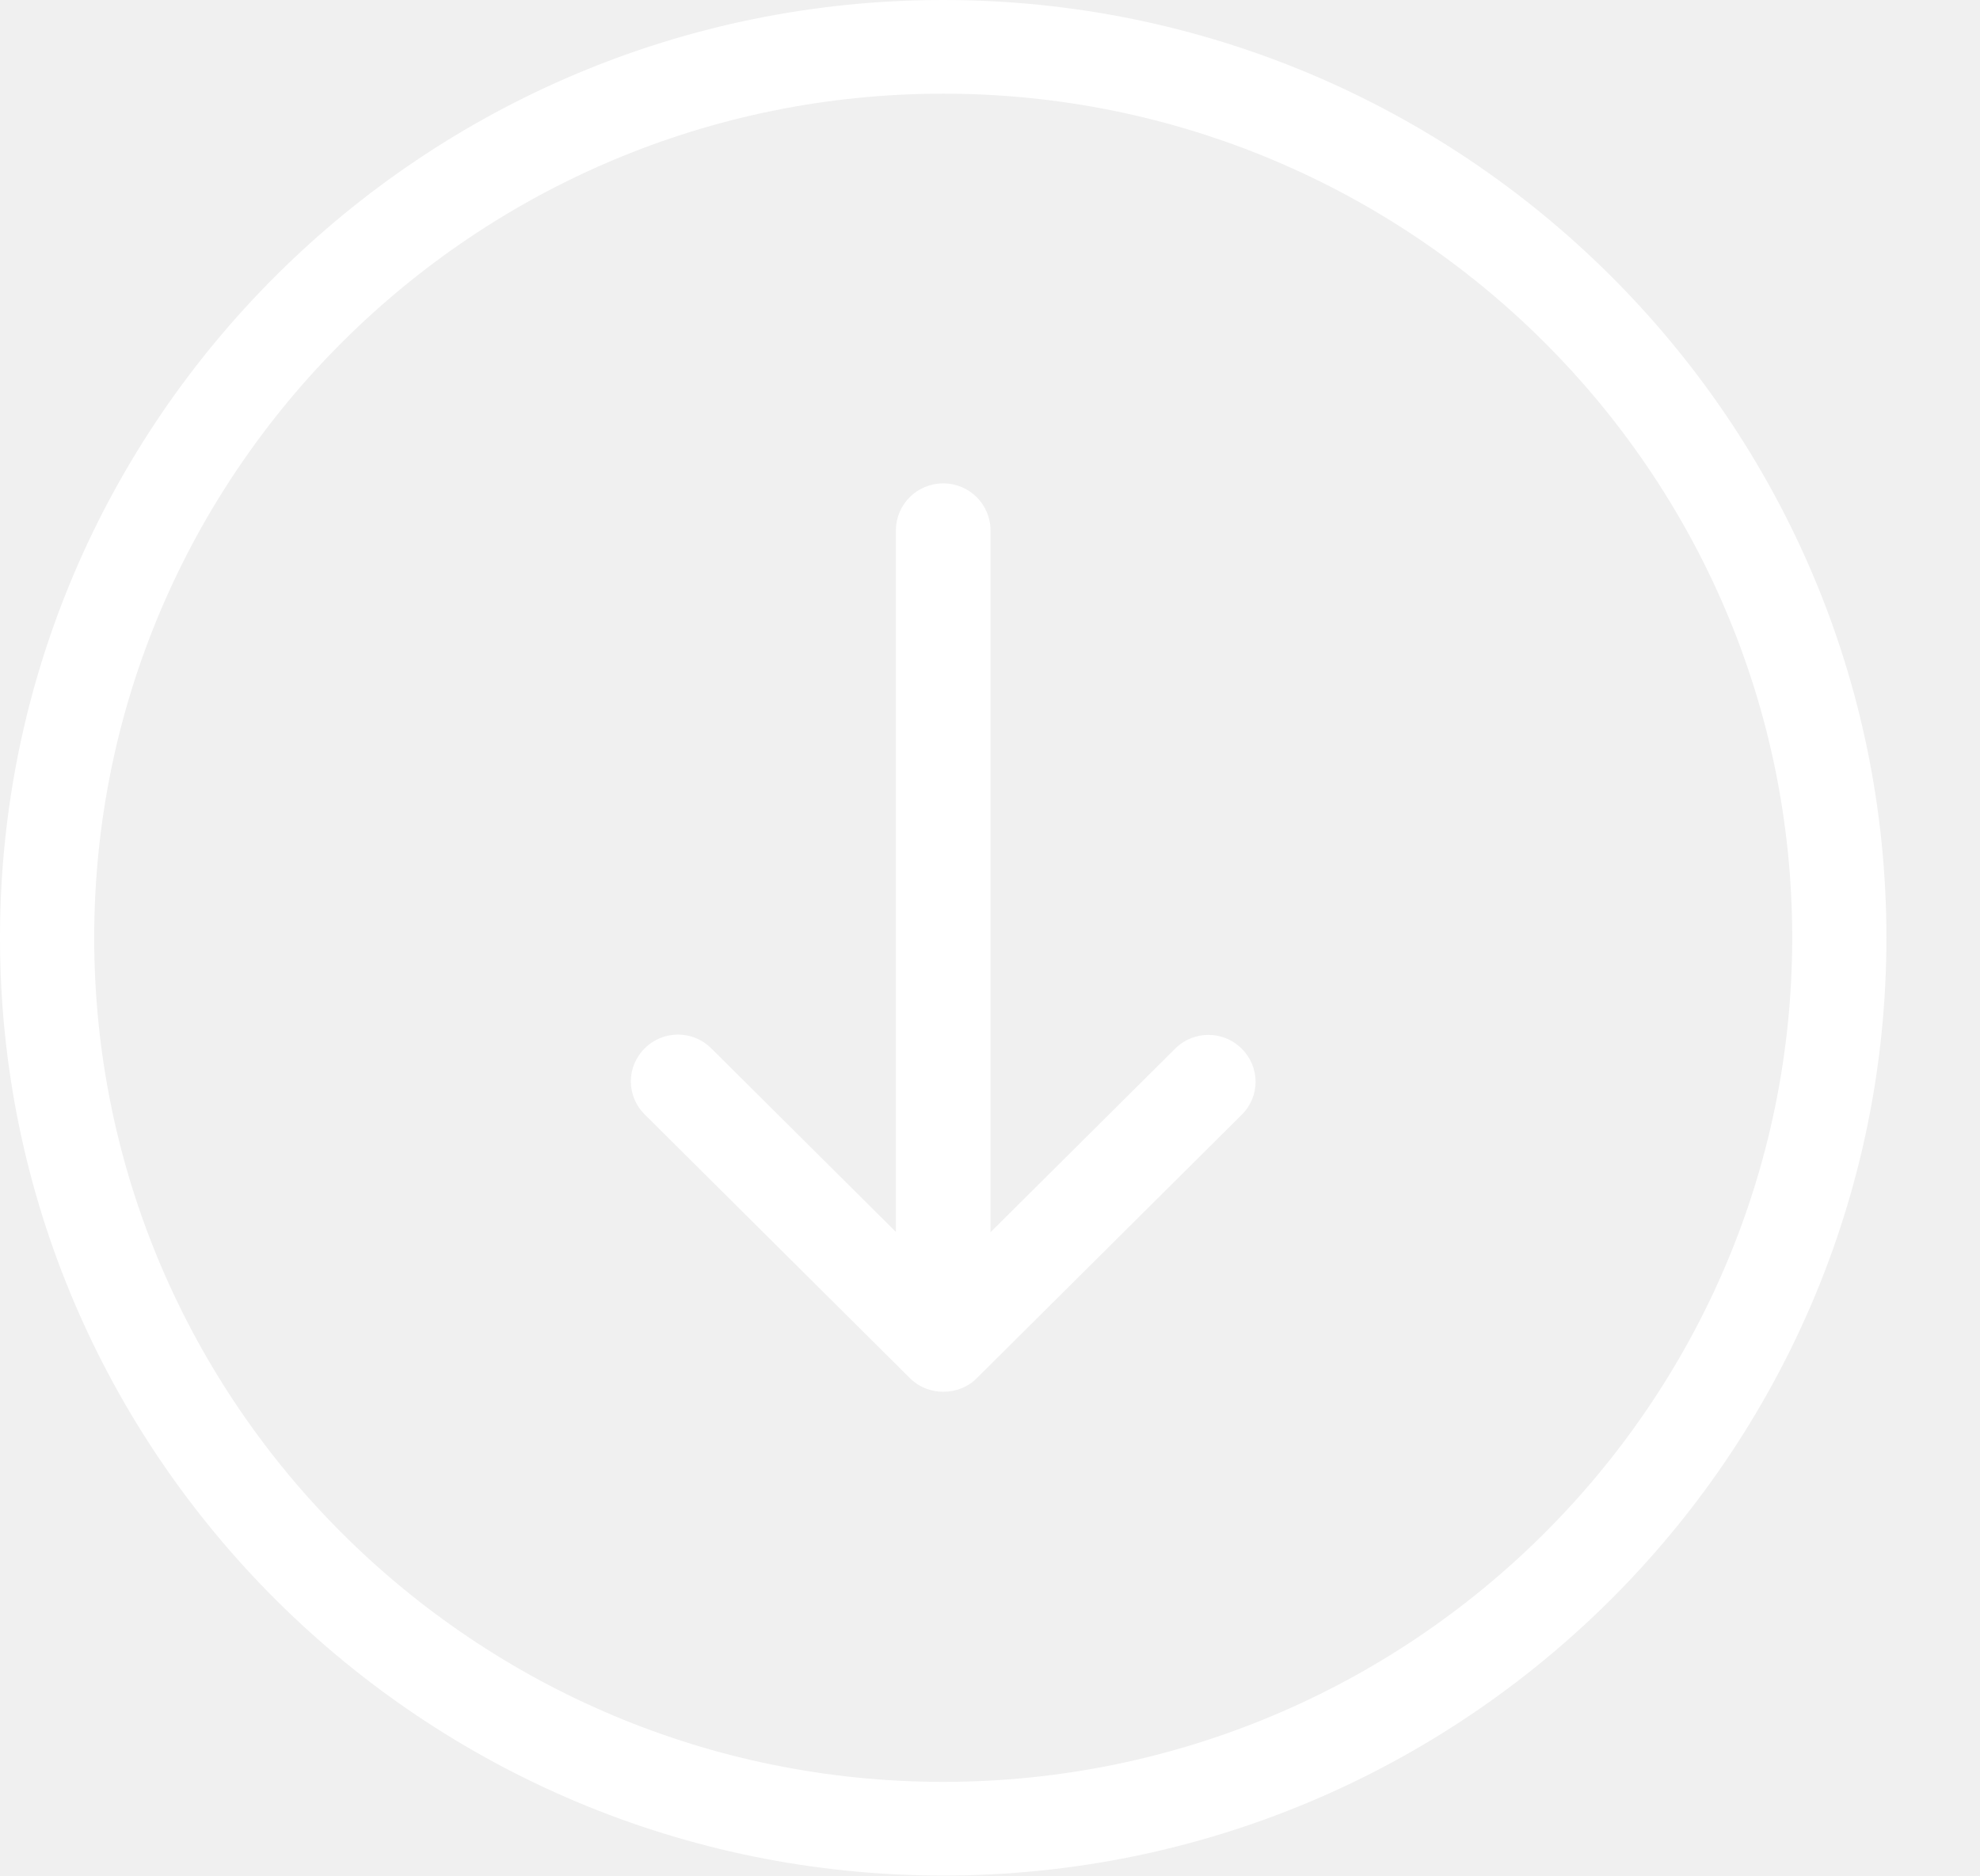
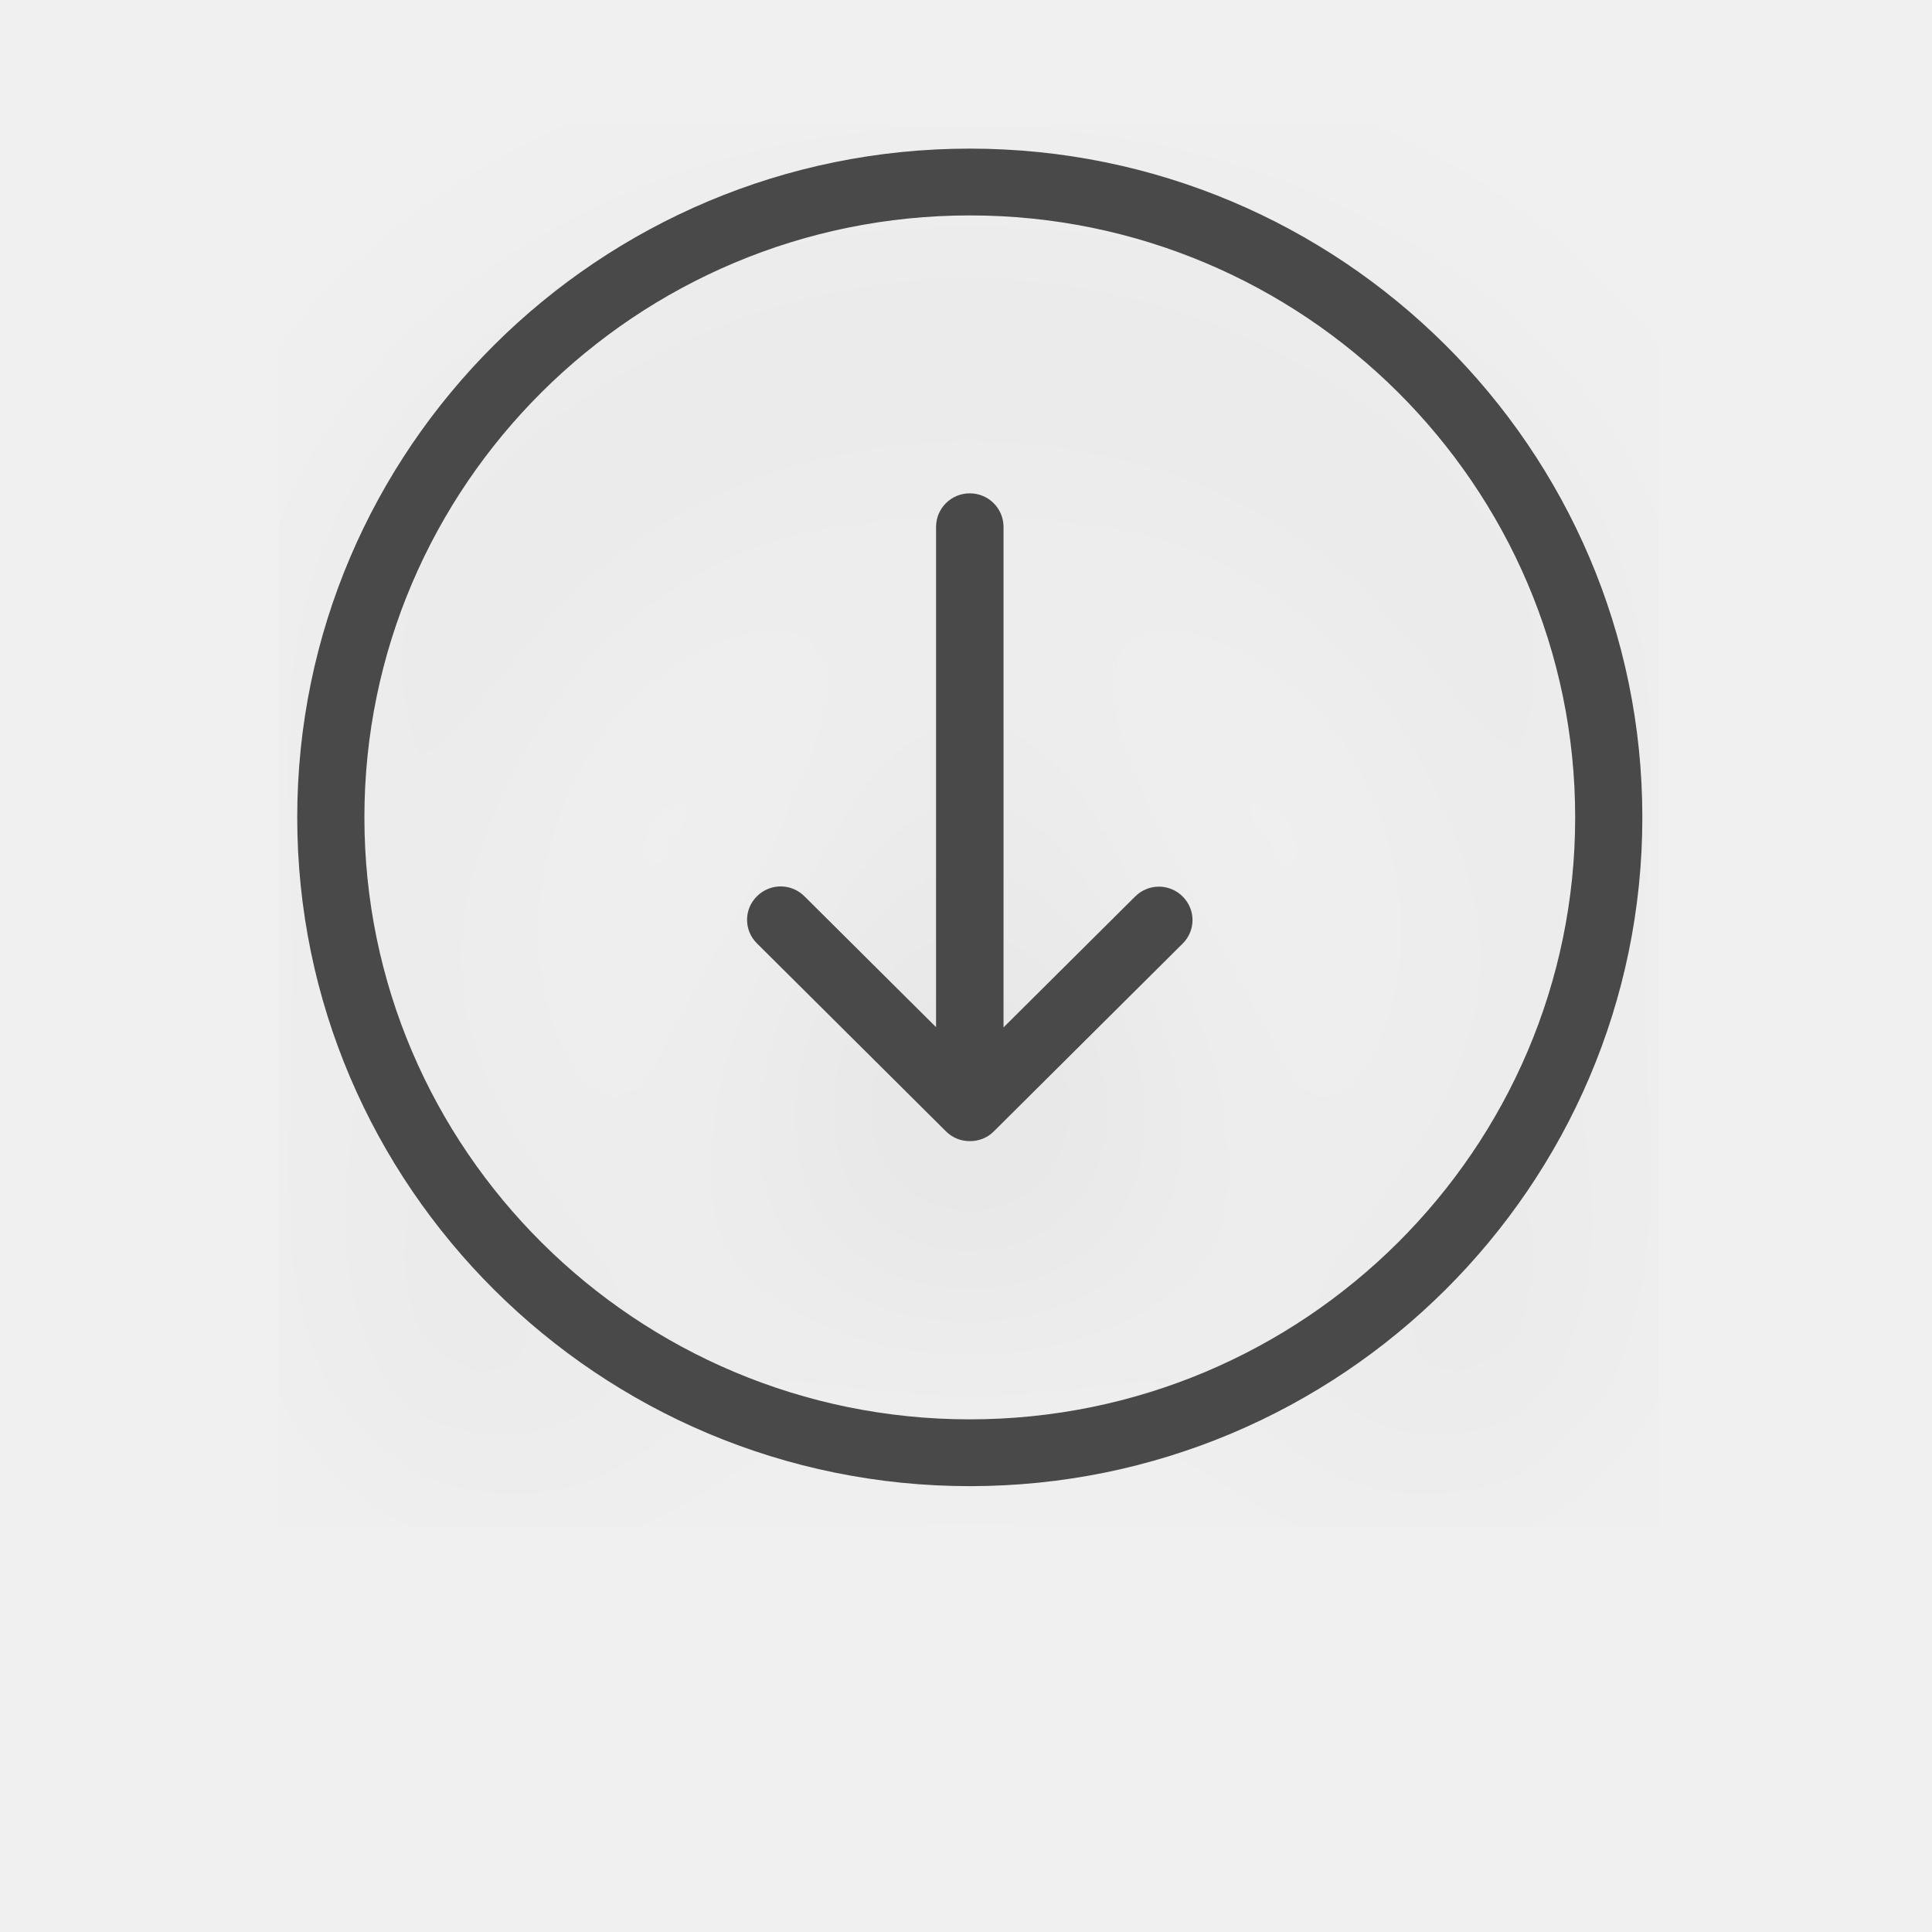
- <svg xmlns="http://www.w3.org/2000/svg" width="19px" height="18px" viewBox="0 0 19 18" version="1.1">
-   <defs />
+ <svg xmlns="http://www.w3.org/2000/svg" width="26px" height="26px" viewBox="0 0 26 26" version="1.1">
+   <defs>
+     <filter x="-1.3%" y="-1.7%" width="102.5%" height="104.7%" filterUnits="objectBoundingBox" id="filter-1">
+       <feOffset dx="0" dy="2" in="SourceAlpha" result="shadowOffsetOuter1" />
+       <feGaussianBlur stdDeviation="2" in="shadowOffsetOuter1" result="shadowBlurOuter1" />
+       <feColorMatrix values="0 0 0 0 0   0 0 0 0 0   0 0 0 0 0  0 0 0 0.106 0" type="matrix" in="shadowBlurOuter1" result="shadowMatrixOuter1" />
+       <feMerge>
+         <feMergeNode in="shadowMatrixOuter1" />
+         <feMergeNode in="SourceGraphic" />
+       </feMerge>
+     </filter>
+   </defs>
  <g id="NIX-UI---Screens" stroke="none" stroke-width="1" fill="none" fill-rule="evenodd">
-     <g id="Screen-1.1---Overview" transform="translate(-455, -374)" fill="#FFFFFF" fill-rule="nonzero">
+     <g id="Screen-1.1---Overview" transform="translate(-820, -370)" fill="#4A4A4A" fill-rule="nonzero">
      <g id="Content" transform="translate(304, 57)">
-         <g id="1---Wallet-tile" transform="translate(0, 78)">
-           <g id="Action-buttons" transform="translate(42, 230)">
-             <g id="Receive" transform="translate(99, 0)">
-               <path d="M28.102,18 C28.102,13.038 24.042,9 19.051,9 C14.06,9 10,13.038 10,18 C10,22.962 14.06,27 19.051,27 C24.042,27 28.102,22.962 28.102,18 Z M10.904,18 C10.904,13.533 14.559,9.899 19.051,9.899 C23.543,9.899 27.198,13.533 27.198,18 C27.198,22.467 23.543,26.101 19.051,26.101 C14.559,26.101 10.904,22.467 10.904,18 Z M19.372,22.228 L21.915,19.699 C22.093,19.523 22.093,19.241 21.915,19.064 C21.738,18.888 21.454,18.888 21.277,19.064 L19.505,20.826 L19.505,14.091 C19.505,13.841 19.302,13.639 19.051,13.639 C18.8,13.639 18.597,13.841 18.597,14.091 L18.597,20.823 L16.825,19.061 C16.648,18.885 16.364,18.885 16.187,19.061 C16.009,19.237 16.009,19.52 16.187,19.696 L18.73,22.225 C18.818,22.313 18.933,22.357 19.051,22.357 C19.169,22.357 19.284,22.316 19.372,22.228 Z" id="down-arrow" transform="translate(19.05099, 18) rotate(-360) translate(-19.05099, -18) " />
-             </g>
-           </g>
+         <g id="2---Vault-tile" filter="url(#filter-1)" transform="translate(151, 78)">
+           <path d="M387.102,246 C387.102,241.038 383.042,237 378.051,237 C373.06,237 369,241.038 369,246 C369,250.962 373.06,255 378.051,255 C383.042,255 387.102,250.962 387.102,246 Z M369.904,246 C369.904,241.533 373.559,237.899 378.051,237.899 C382.543,237.899 386.198,241.533 386.198,246 C386.198,250.467 382.543,254.101 378.051,254.101 C373.559,254.101 369.904,250.467 369.904,246 Z M378.372,250.228 L380.915,247.699 C381.093,247.523 381.093,247.241 380.915,247.064 C380.738,246.888 380.454,246.888 380.277,247.064 L378.505,248.826 L378.505,242.091 C378.505,241.841 378.302,241.639 378.051,241.639 C377.8,241.639 377.597,241.841 377.597,242.091 L377.597,248.823 L375.825,247.061 C375.648,246.885 375.364,246.885 375.187,247.061 C375.009,247.237 375.009,247.52 375.187,247.696 L377.73,250.225 C377.818,250.313 377.933,250.357 378.051,250.357 C378.169,250.357 378.284,250.316 378.372,250.228 Z" id="down-arrow" transform="translate(378.051, 246) rotate(-360) translate(-378.051, -246) " />
        </g>
      </g>
    </g>
  </g>
</svg>
